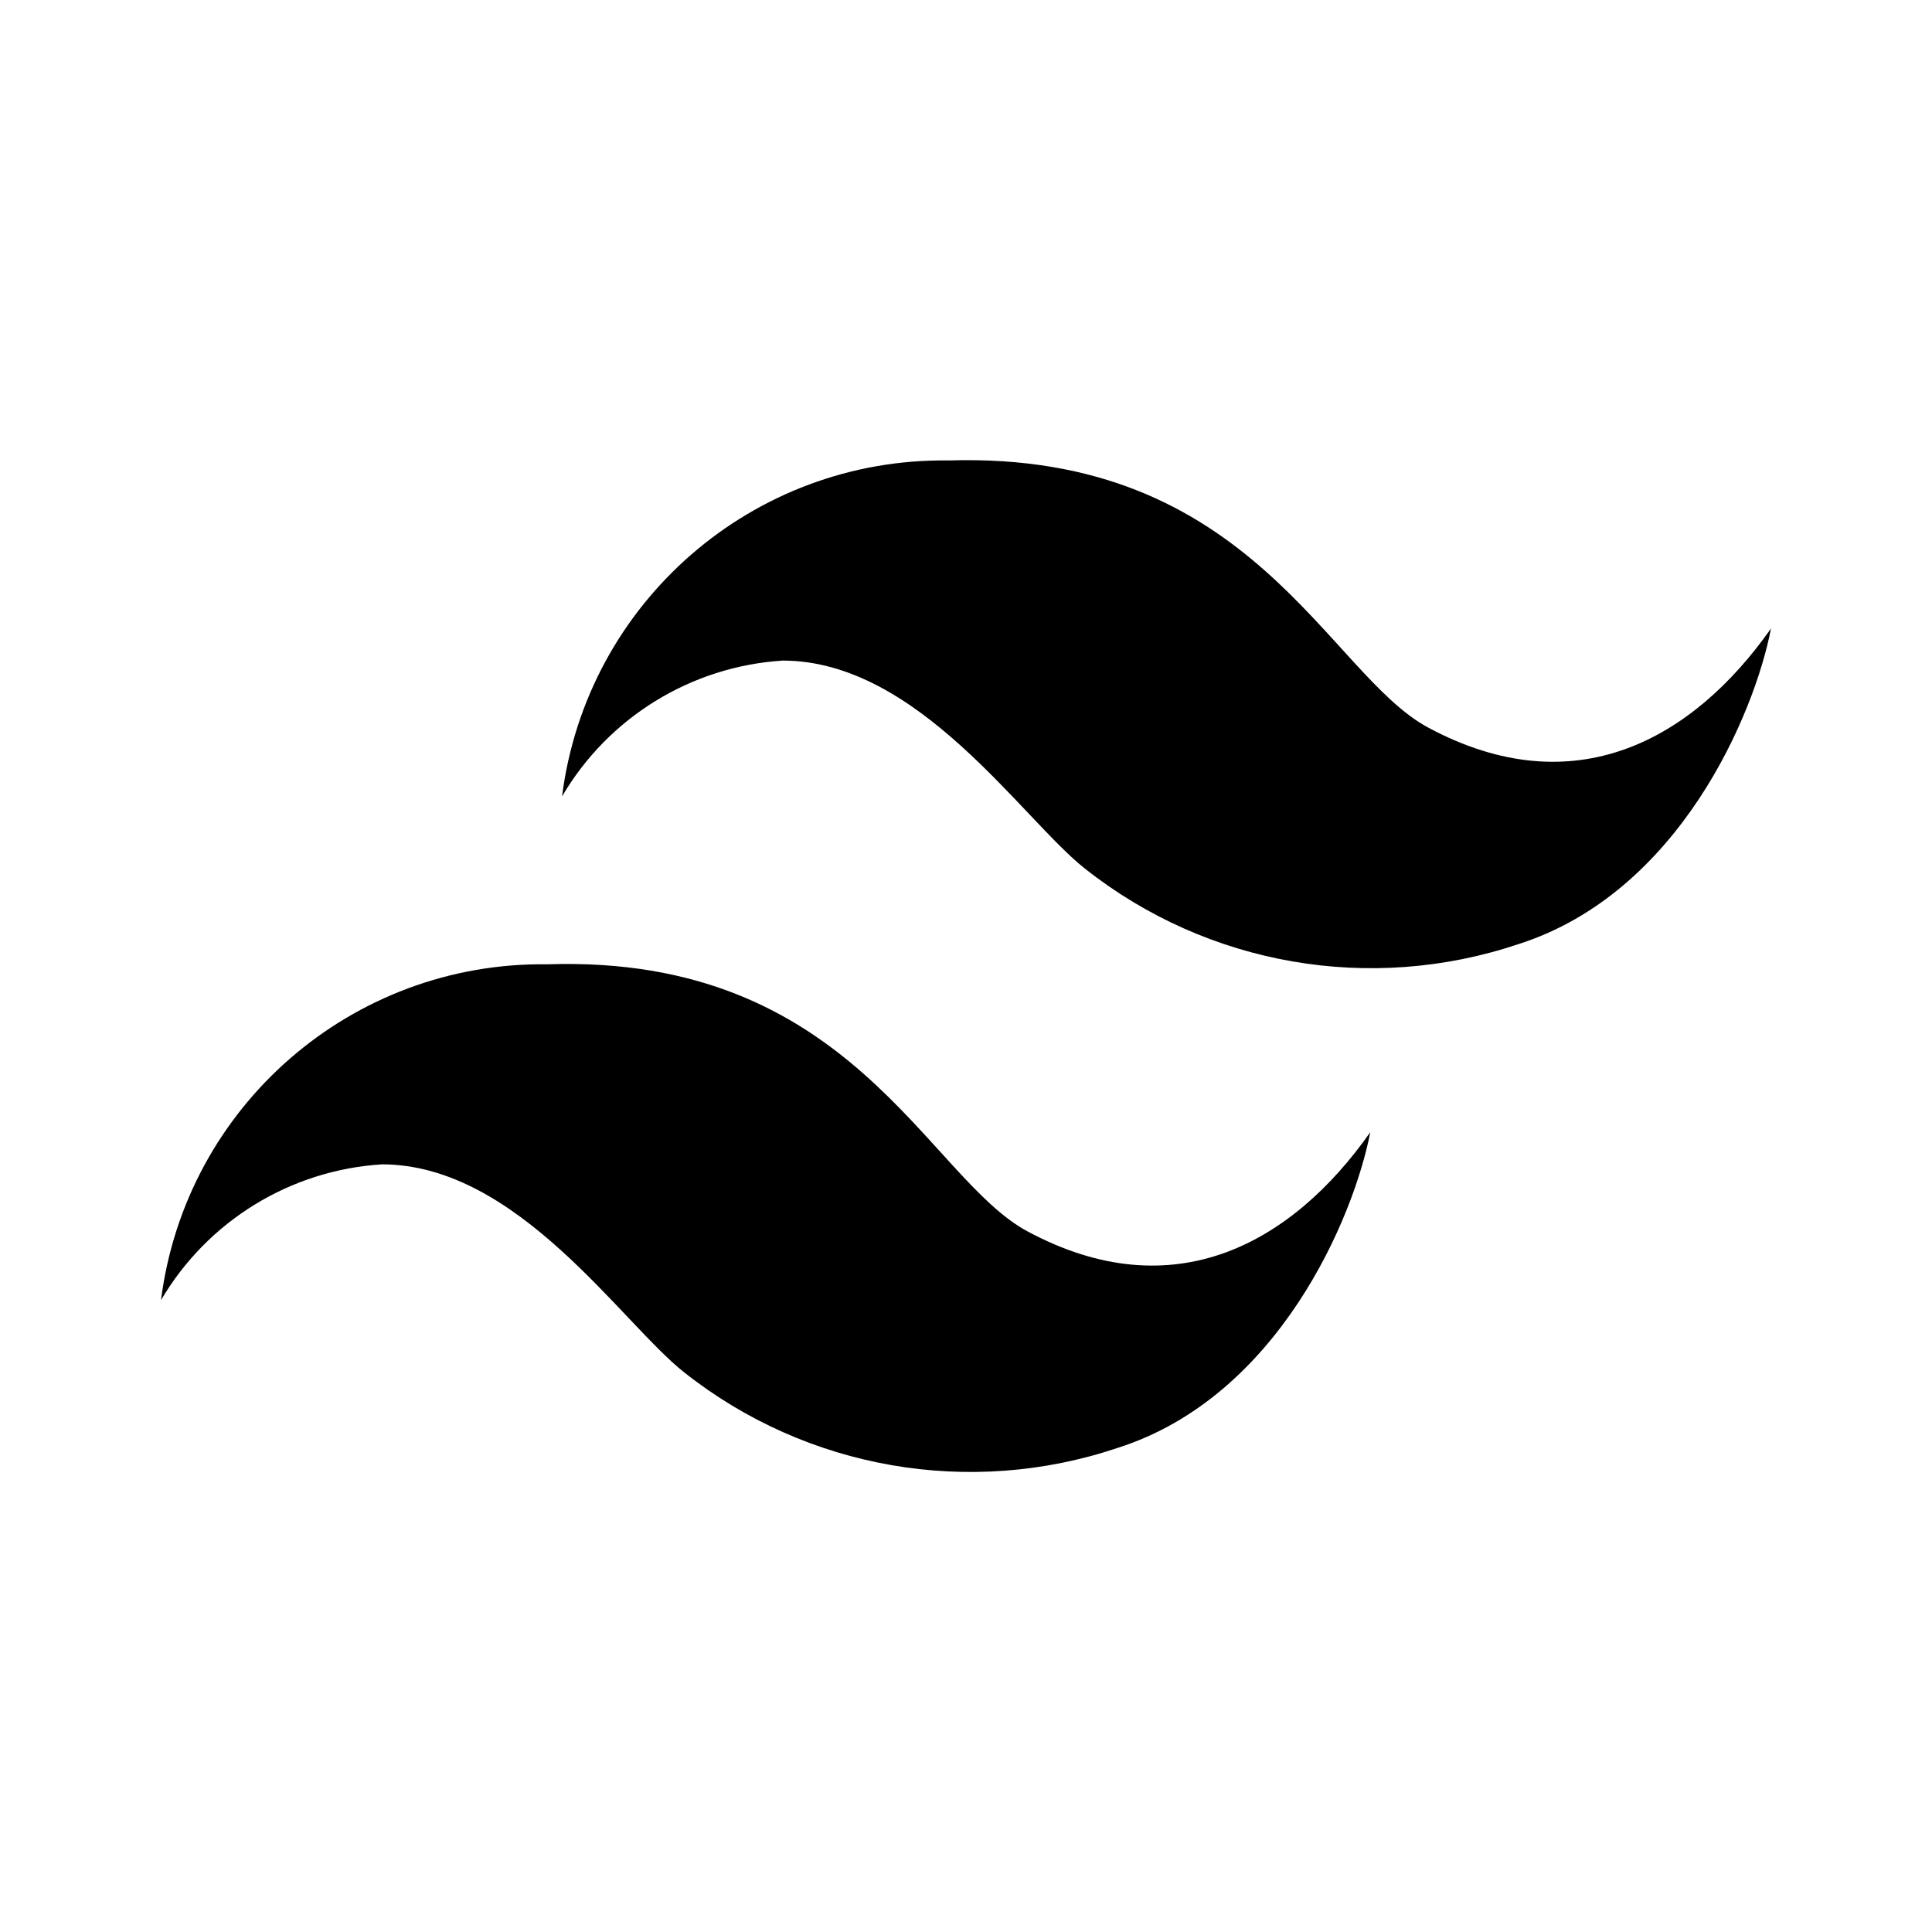
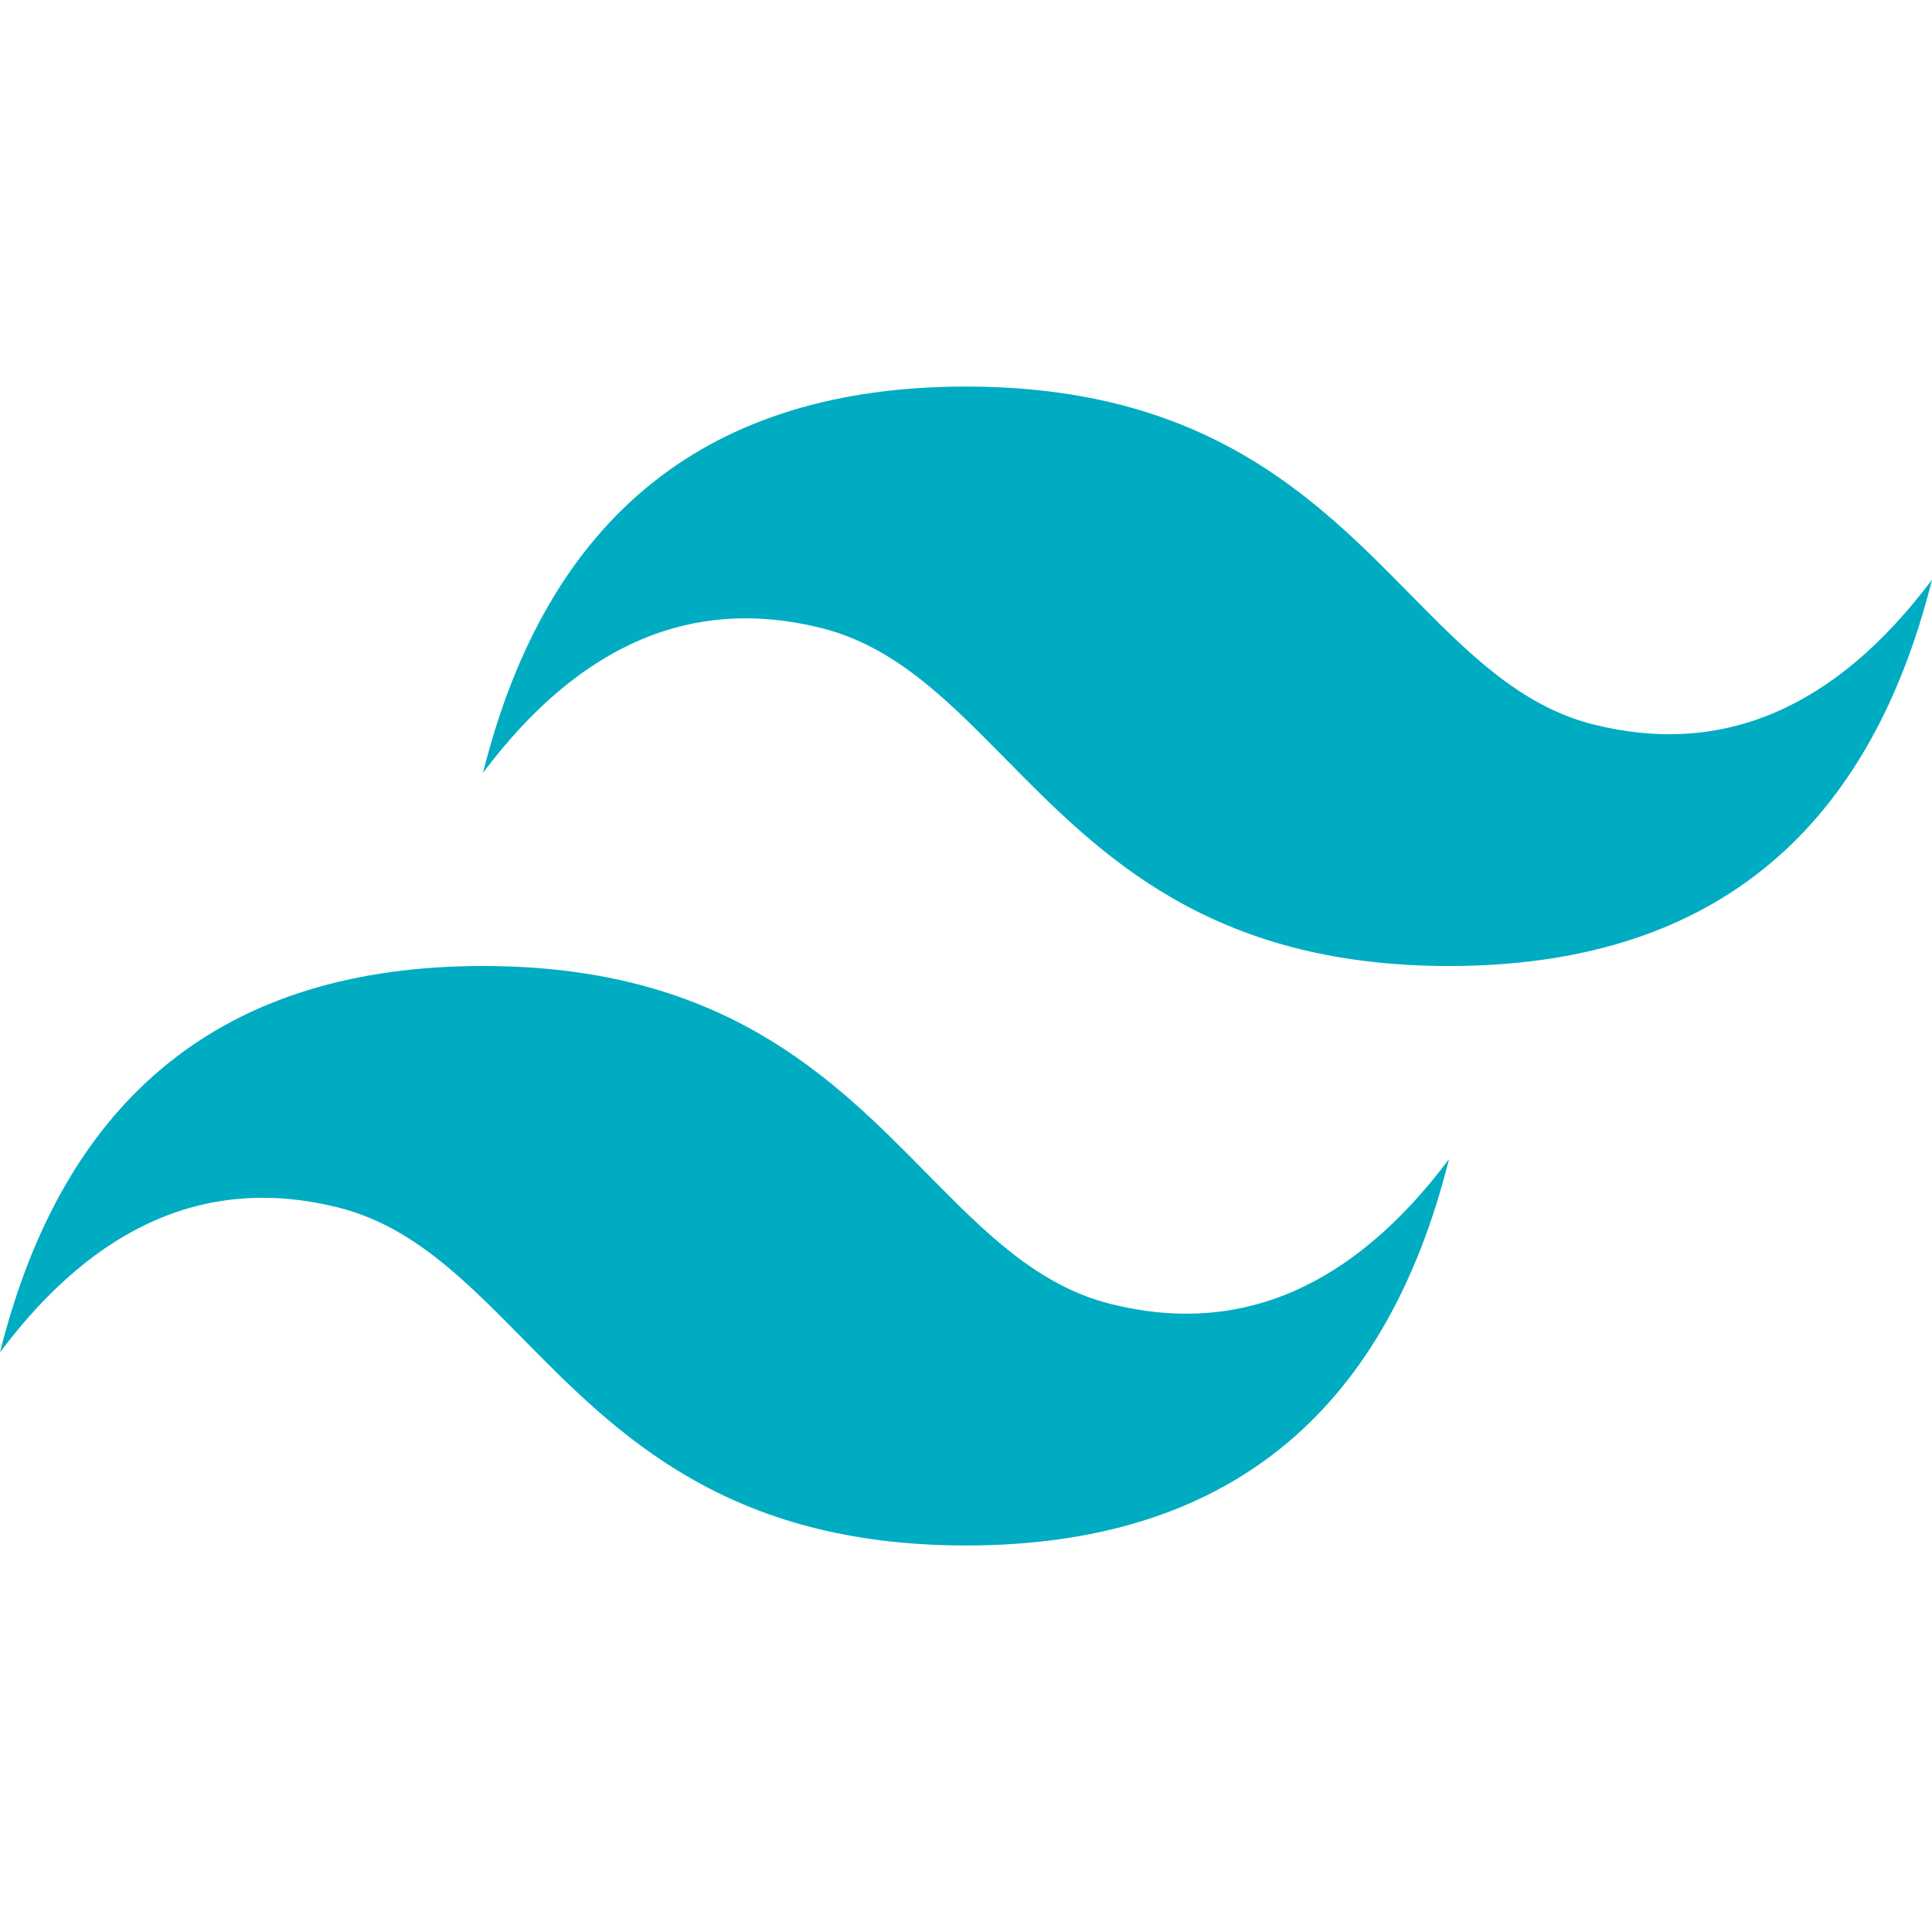
- <svg xmlns="http://www.w3.org/2000/svg" className="w-6 h-6 text-gray-800 dark:text-white" aria-hidden="true" width="24" height="24" fill="currentColor" viewBox="0 0 24 24">
-   <path d="M11.782 5.72a4.773 4.773 0 0 0-4.8 4.173 3.43 3.43 0 0 1 2.741-1.687c1.689 0 2.974 1.972 3.758 2.587a5.733 5.733 0 0 0 5.382.935c2-.638 2.934-2.865 3.137-3.921-.969 1.379-2.44 2.207-4.259 1.231-1.253-.673-2.19-3.438-5.959-3.318ZM6.8 11.979A4.772 4.772 0 0 0 2 16.151a3.431 3.431 0 0 1 2.745-1.687c1.689 0 2.974 1.972 3.758 2.587a5.733 5.733 0 0 0 5.382.935c2-.638 2.933-2.865 3.137-3.921-.97 1.379-2.44 2.208-4.259 1.231-1.253-.673-2.19-3.443-5.963-3.317Z" />
+ <svg xmlns="http://www.w3.org/2000/svg" x="0px" y="0px" width="100" height="100" viewBox="0 0 48 48">
+   <path fill="#00acc1" d="M24,9.604c-6.4,0-10.4,3.199-12,9.597c2.4-3.199,5.2-4.398,8.4-3.599 c1.826,0.456,3.131,1.781,4.576,3.247C27.328,21.236,30.051,24,36,24c6.4,0,10.4-3.199,12-9.598c-2.4,3.199-5.2,4.399-8.4,3.6 c-1.825-0.456-3.13-1.781-4.575-3.247C32.672,12.367,29.948,9.604,24,9.604L24,9.604z M12,24c-6.4,0-10.4,3.199-12,9.598 c2.4-3.199,5.2-4.399,8.4-3.599c1.825,0.457,3.13,1.781,4.575,3.246c2.353,2.388,5.077,5.152,11.025,5.152 c6.4,0,10.4-3.199,12-9.598c-2.4,3.199-5.2,4.399-8.4,3.599c-1.826-0.456-3.131-1.781-4.576-3.246C20.672,26.764,17.949,24,12,24 L12,24z" />
</svg>
